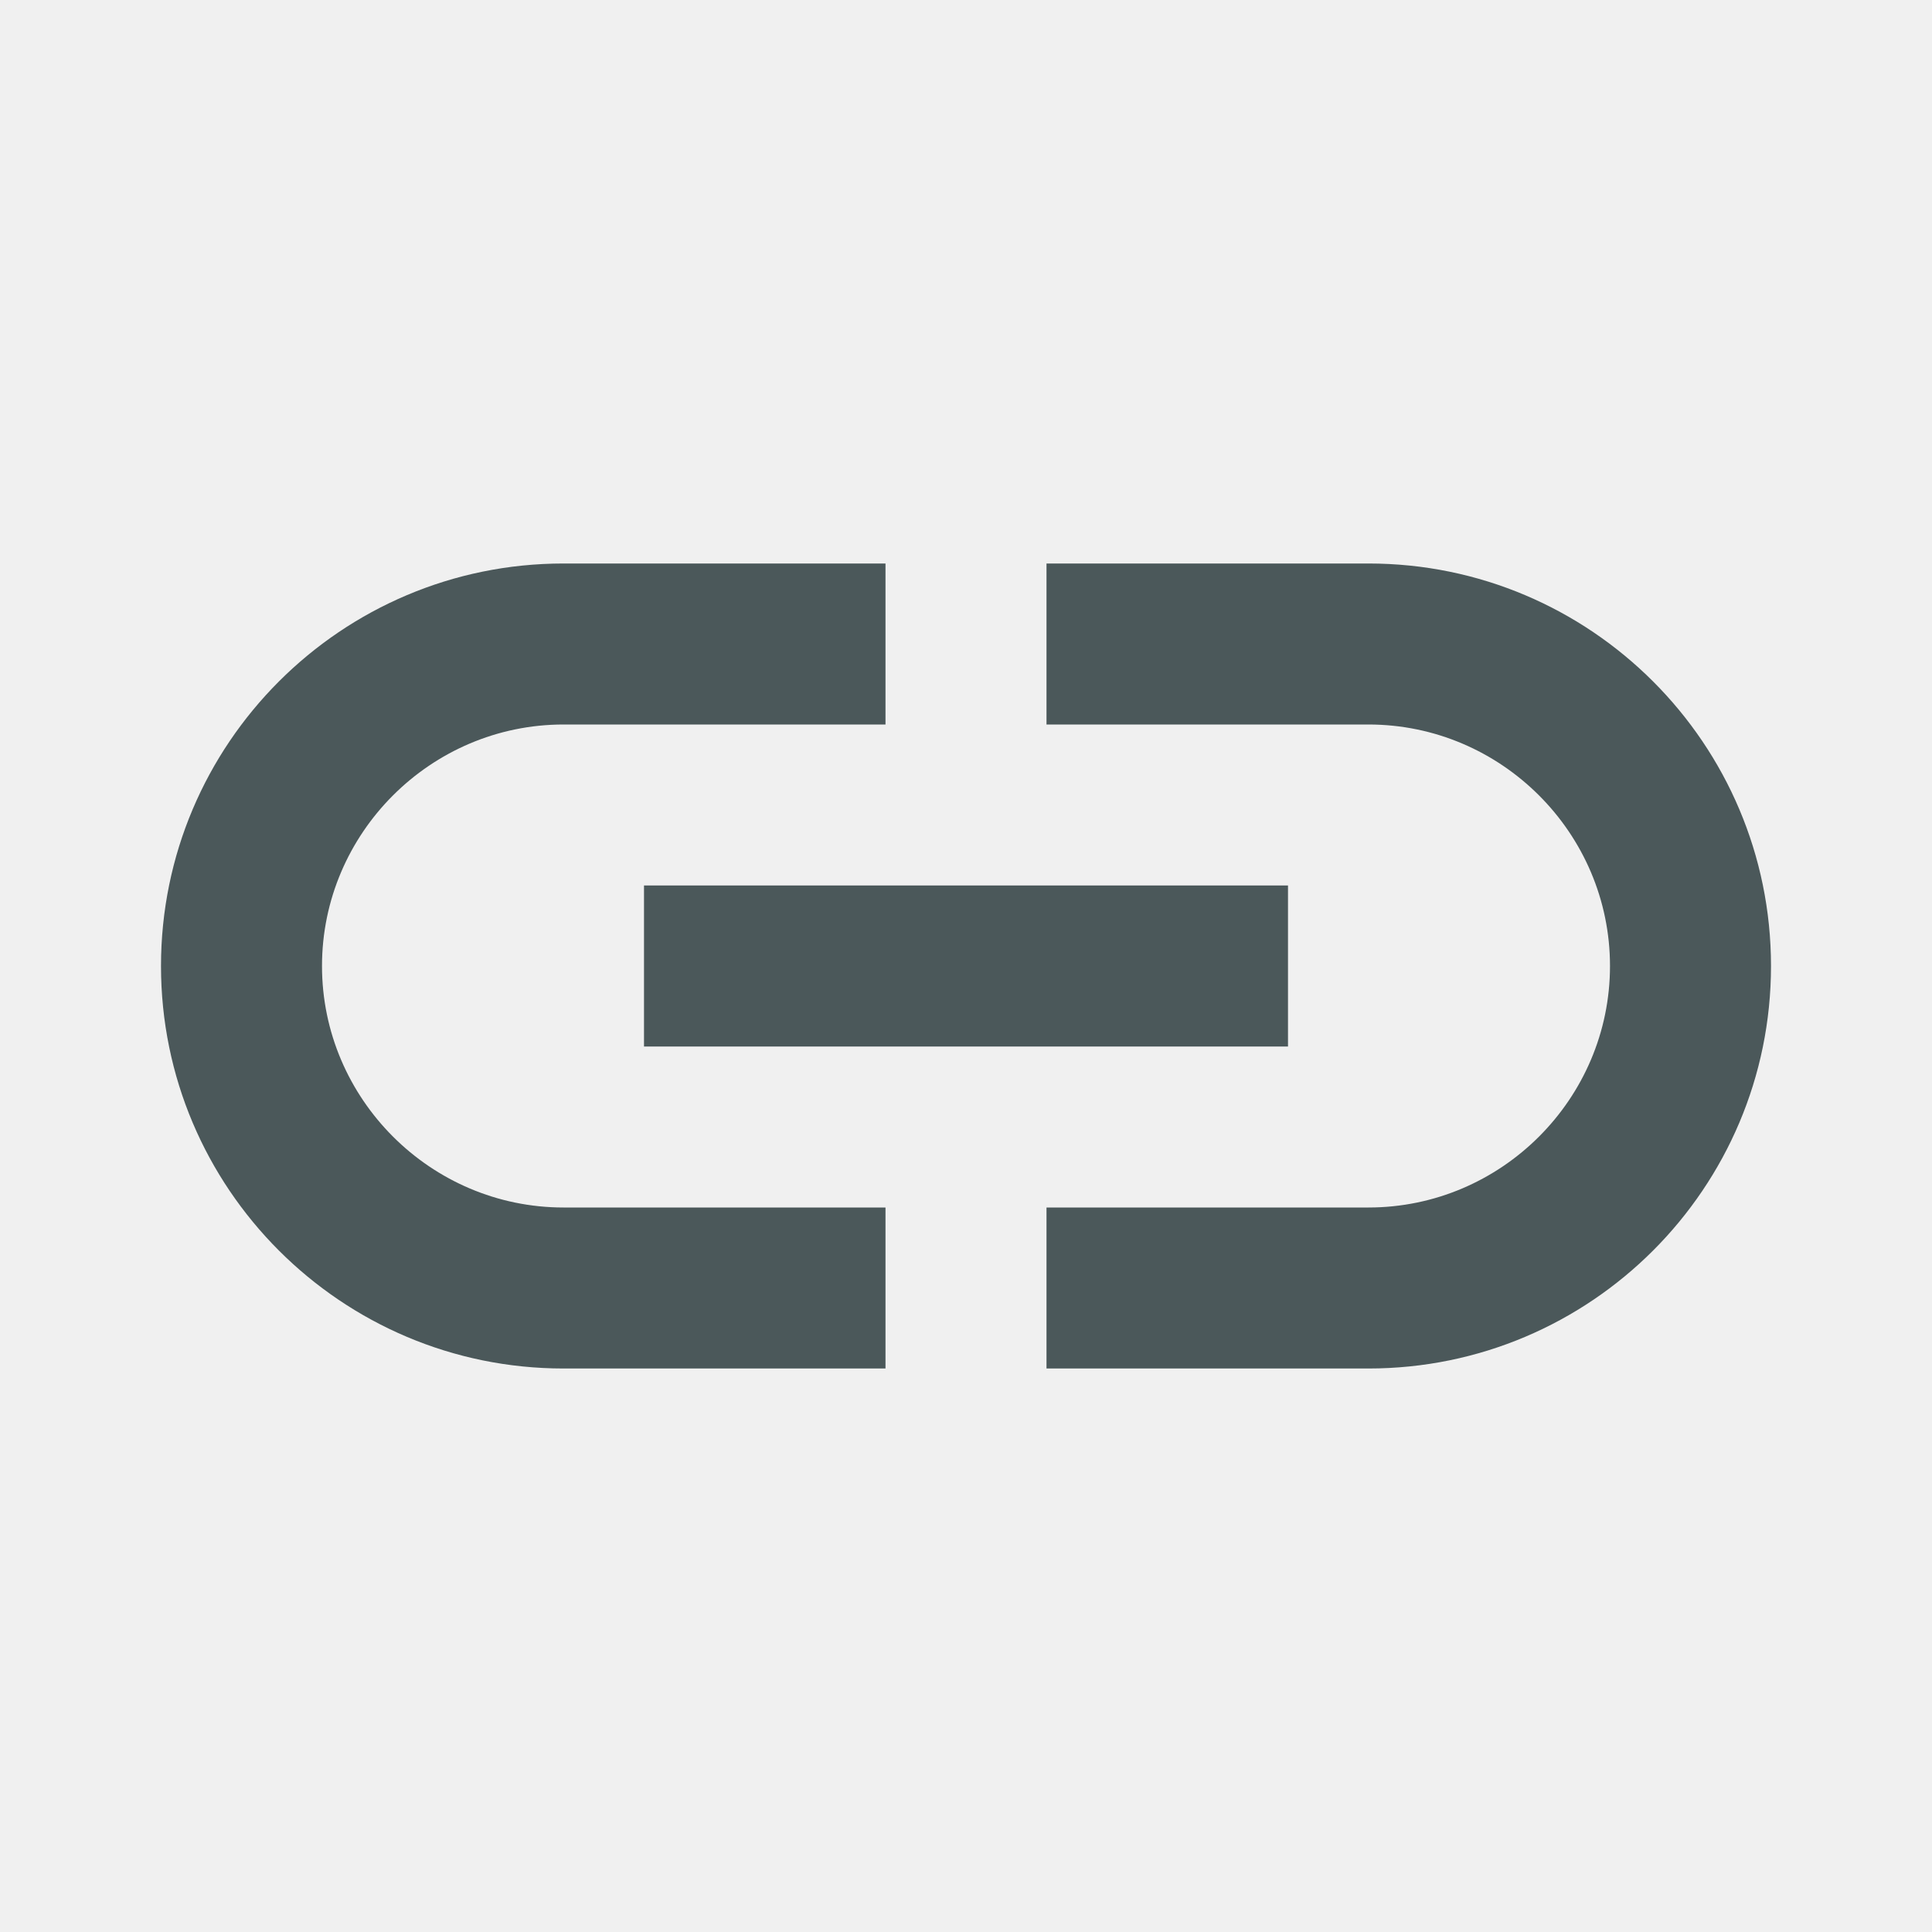
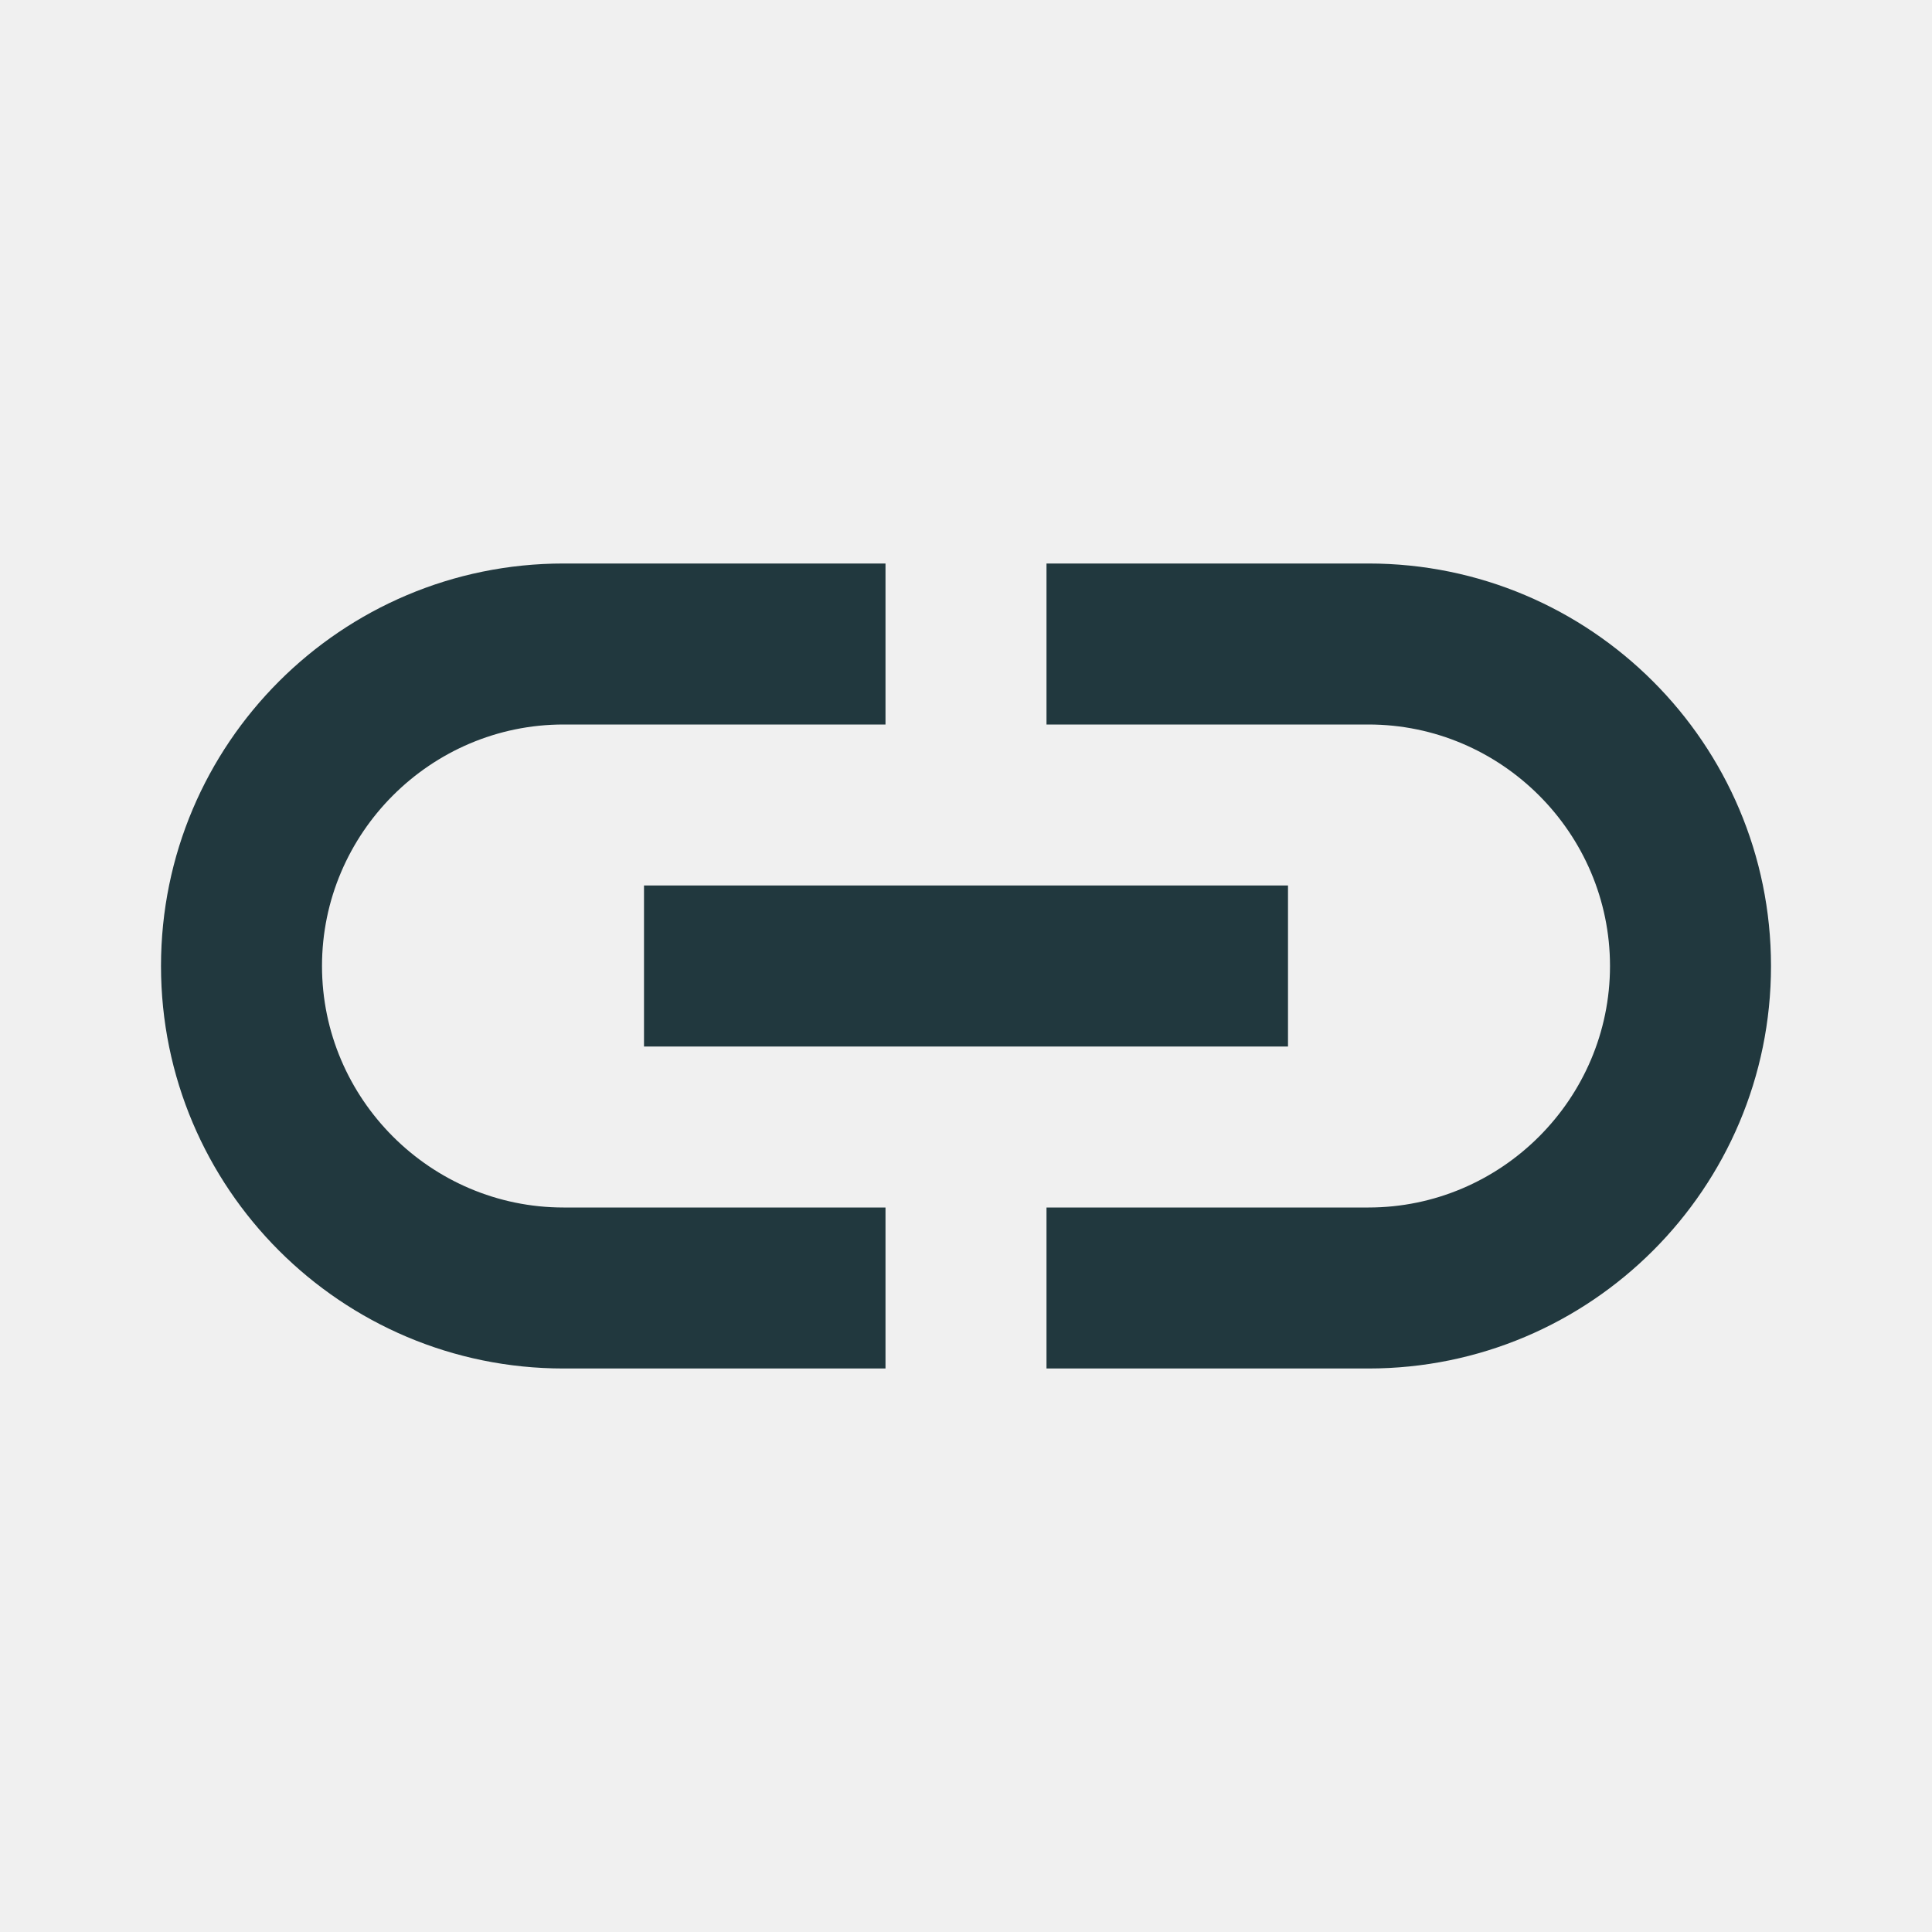
<svg xmlns="http://www.w3.org/2000/svg" width="60" height="60" viewBox="0 0 60 60" fill="none">
-   <g clip-path="url(#clip0_326_263)">
-     <path d="M42.5 17.5H32.5V22.5H42.5C46.625 22.5 50 25.875 50 30C50 34.125 46.625 37.5 42.5 37.5H32.5V42.5H42.5C49.4 42.5 55 36.9 55 30C55 23.1 49.4 17.5 42.5 17.5ZM27.5 37.5H17.5C13.375 37.5 10 34.125 10 30C10 25.875 13.375 22.5 17.5 22.5H27.5V17.5H17.5C10.6 17.5 5 23.1 5 30C5 36.9 10.6 42.5 17.5 42.5H27.5V37.5ZM20 27.5H40V32.5H20V27.5Z" fill="#05171B" fill-opacity="0.7" />
+   <g clip-path="url(#clip0_410_5761)">
+     <path d="M42.5 17.5H32.5V22.5H42.5C46.625 22.5 50 25.875 50 30C50 34.125 46.625 37.5 42.5 37.5H32.5V42.5H42.5C49.4 42.5 55 36.9 55 30C55 23.1 49.4 17.5 42.5 17.5ZM27.5 37.5H17.5C13.375 37.5 10 34.125 10 30C10 25.875 13.375 22.5 17.5 22.5H27.5V17.5H17.5C10.6 17.5 5 23.1 5 30C5 36.9 10.6 42.5 17.5 42.5H27.5V37.5ZM20 27.5H40V32.5H20V27.5Z" fill="#21383E" />
  </g>
  <defs>
-     <clipPath id="clip0_326_263">
+     <clipPath id="clip0_410_5761">
      <rect width="60" height="60" fill="white" />
    </clipPath>
  </defs>
</svg>
